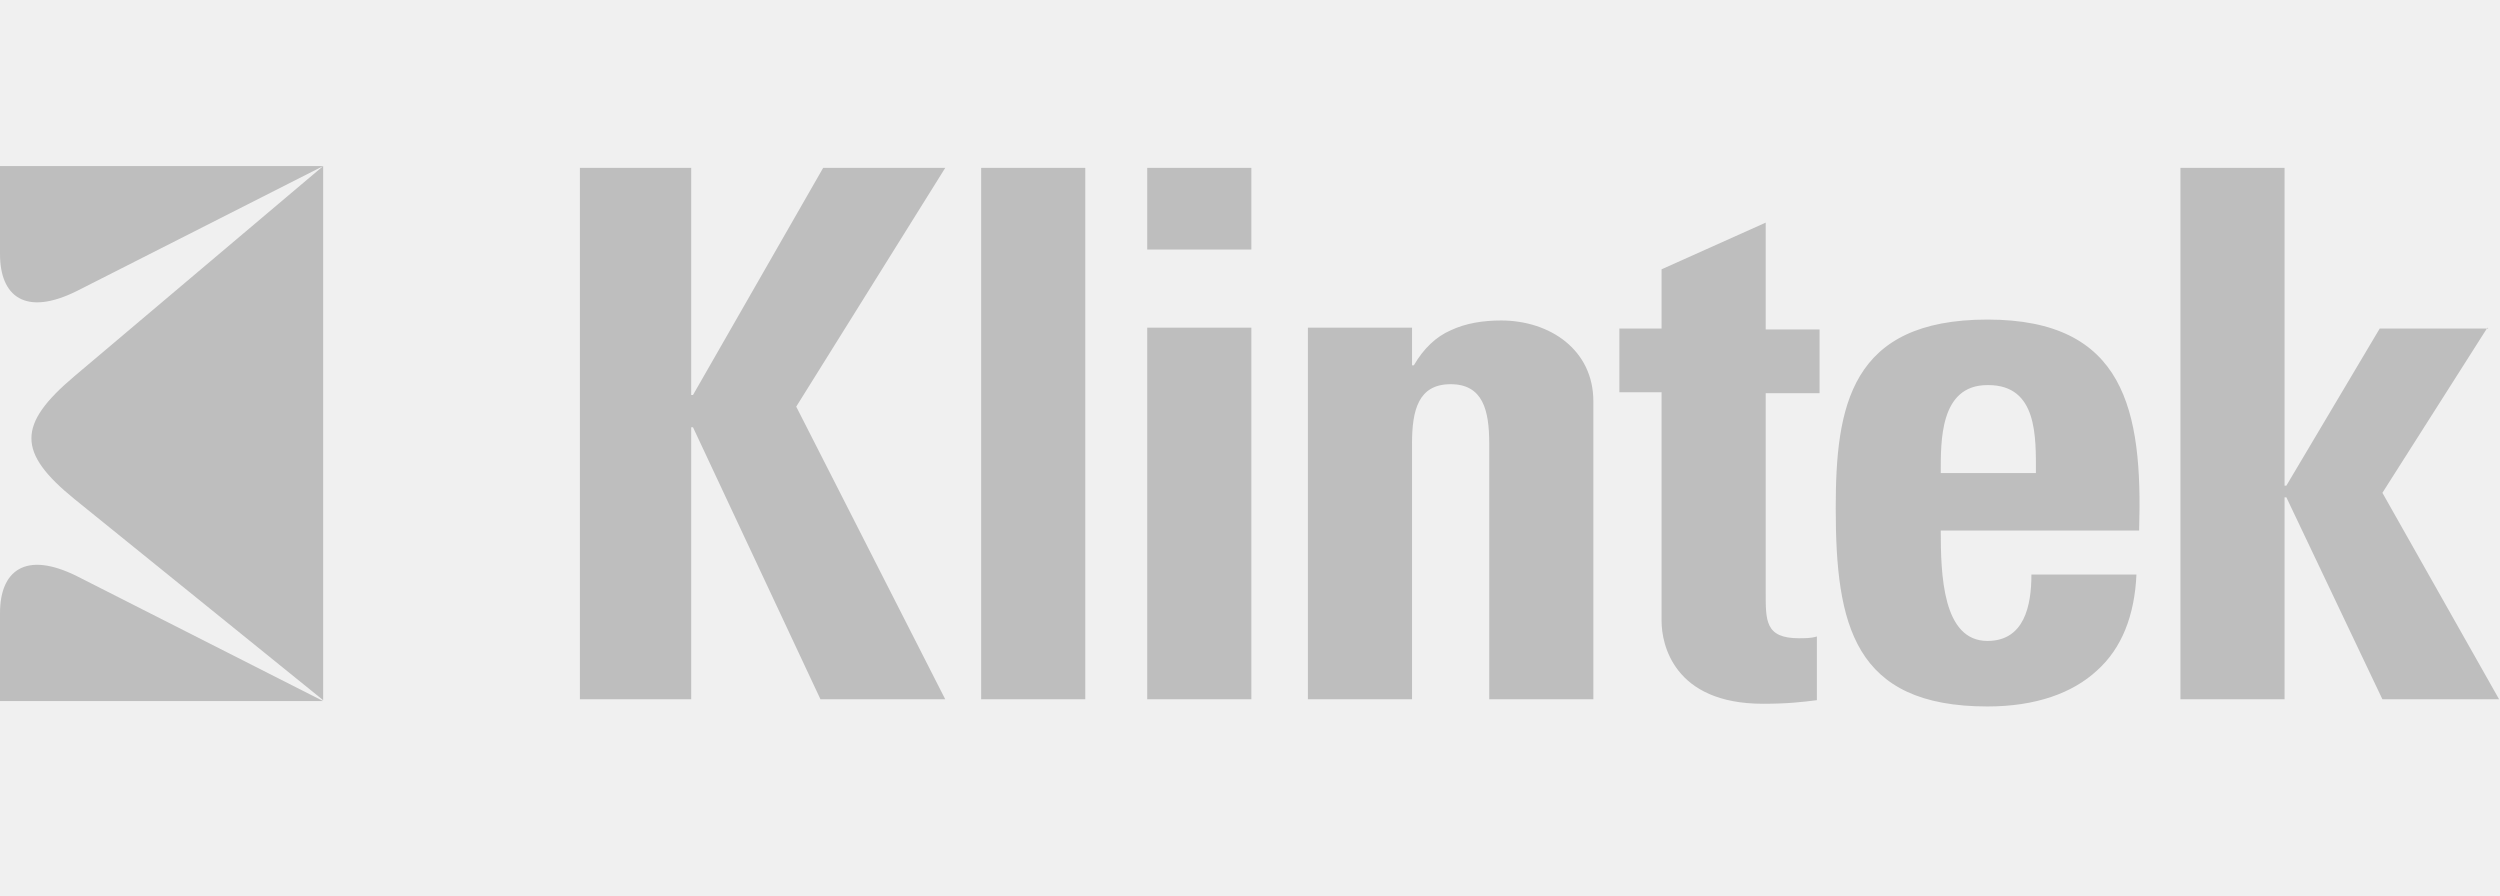
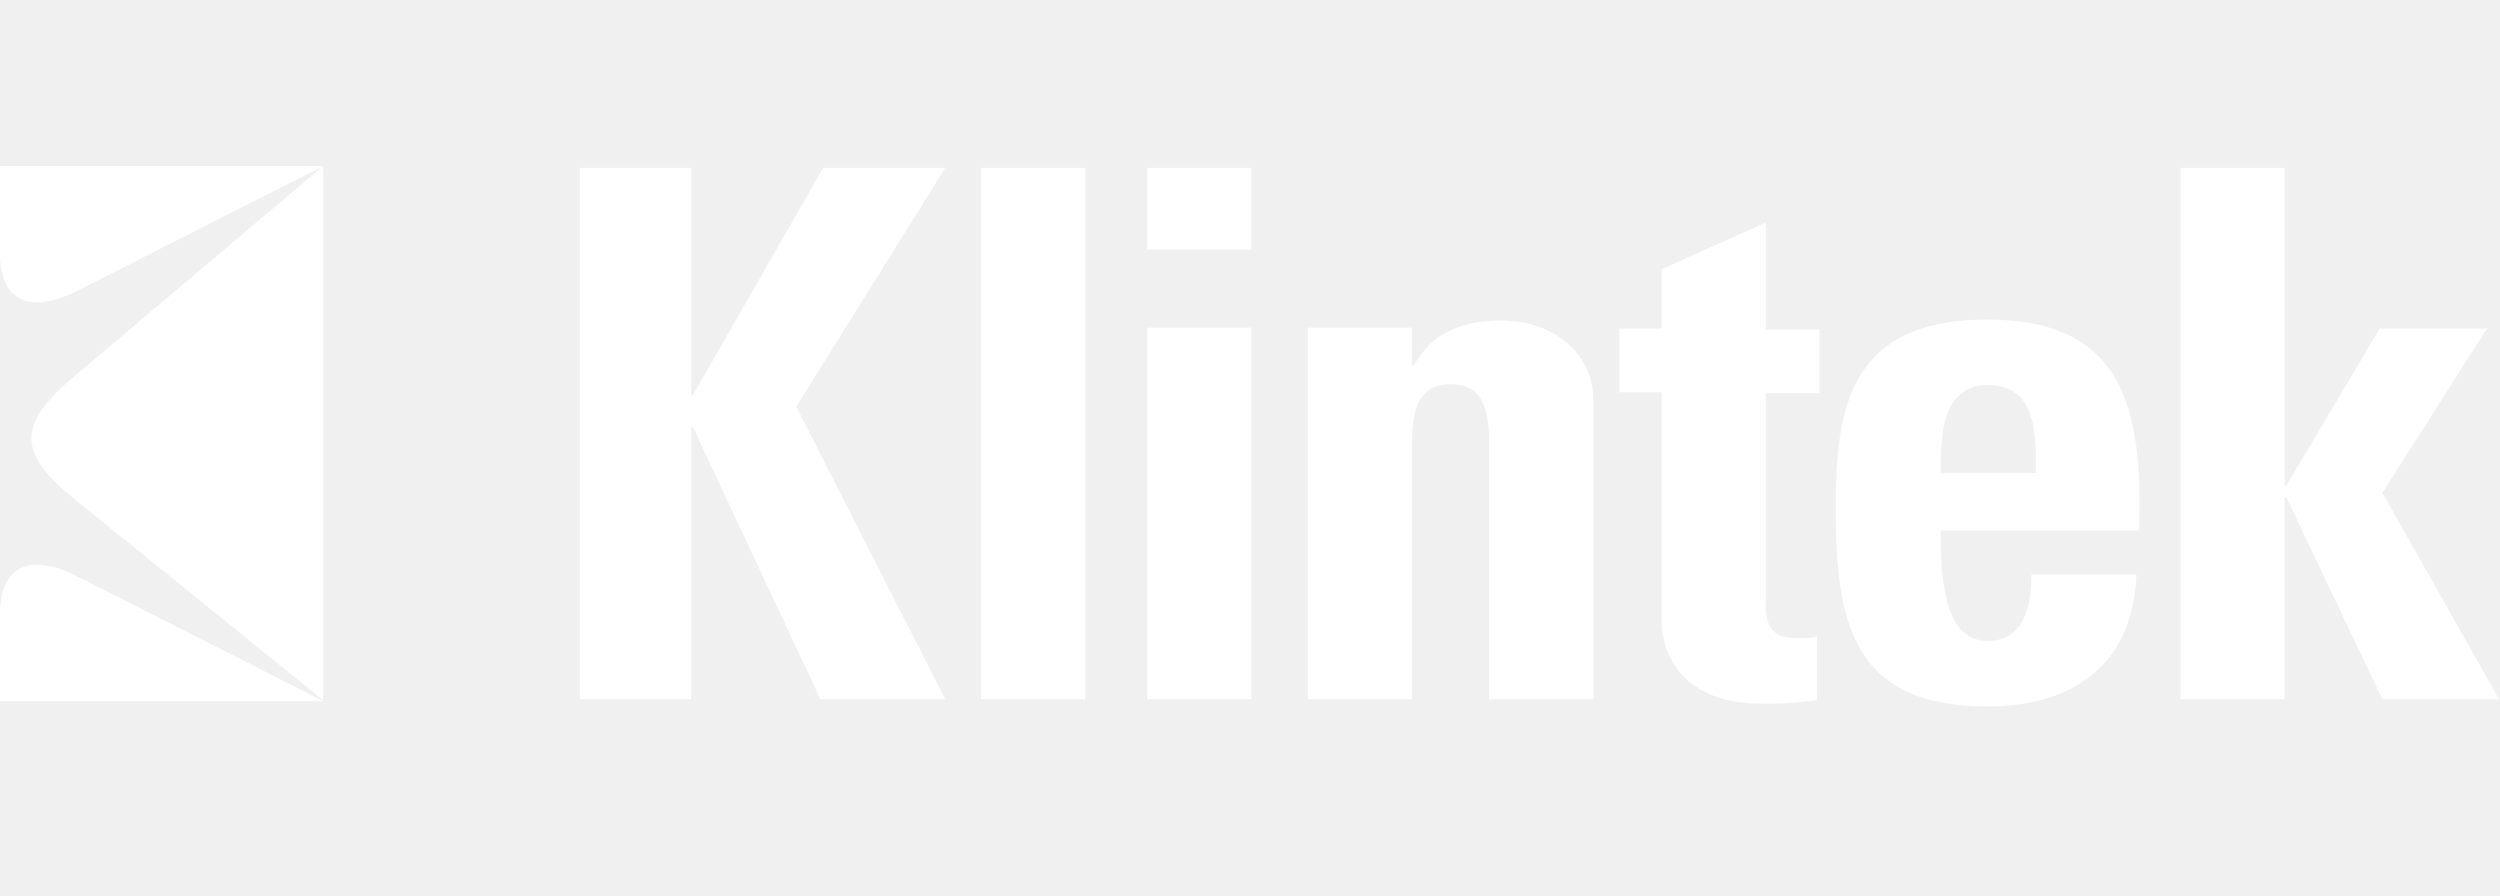
<svg xmlns="http://www.w3.org/2000/svg" id="COLOR" viewBox="0 0 27.85 9.98">
  <defs>
    <style>
      .cls-1 {
-         fill: #BEBEBE;
+         fill: #FFF;
      }

      .cls-2 {
-         fill: #BEBEBE;
+         fill: #FFF;
      }
    </style>
  </defs>
  <g id="KLINTEK">
    <path class="cls-1" d="m.86,6.42l2.74,1.39H0v-.98C0,6.36.28,6.13.86,6.42h0Zm-.03-2.23c-.64.54-.64.85,0,1.37l2.77,2.24V1.85L.83,4.19ZM0,2.83C0,3.3.28,3.53.86,3.24h0s2.74-1.39,2.74-1.39H0v.98Z" />
    <path class="cls-2" d="m10.53,1.87l-1.66,2.66,1.66,3.26h-1.39l-1.42-3.03h-.02v3.03h-1.24V1.87h1.24v2.53h.02l1.45-2.53h1.36Zm.4,5.92h1.16V1.87h-1.16v5.92Zm1.85,0h1.16V3.65h-1.16v4.14Zm0-5.01h1.16v-.91h-1.16v.91Zm3.95.79c-.21,0-.4.03-.57.11-.16.07-.3.2-.41.39h-.02v-.42h-1.16v4.14h1.16v-2.85c0-.37.07-.66.43-.66s.43.29.43.66v2.85h1.16v-3.32c0-.57-.48-.9-1.03-.9Zm2.94-1.09l-1.16.52v.66h-.47v.71h.47v2.55c0,.25.13.92,1.13.92.28,0,.44-.02.6-.04v-.71c-.06.02-.13.02-.2.02-.38,0-.37-.2-.37-.52v-2.21h.6v-.71h-.6v-1.17Zm4.16,3.43h-2.21c0,.49.02,1.23.52,1.23.41,0,.49-.39.49-.74h1.17c-.02.45-.16.82-.44,1.07-.27.25-.68.4-1.22.4-1.49,0-1.69-.91-1.69-2.21,0-1.13.16-2.1,1.69-2.1s1.73,1.01,1.69,2.34Zm-1.69-1.62c-.53,0-.52.62-.52.98h1.06c0-.4.02-.98-.53-.98Zm5.58-.63h-1.21l-1.04,1.75h-.02V1.87h-1.16v5.92h1.16v-2.25h.02l1.07,2.25h1.3l-1.3-2.3,1.17-1.84Z" />
  </g>
</svg>
